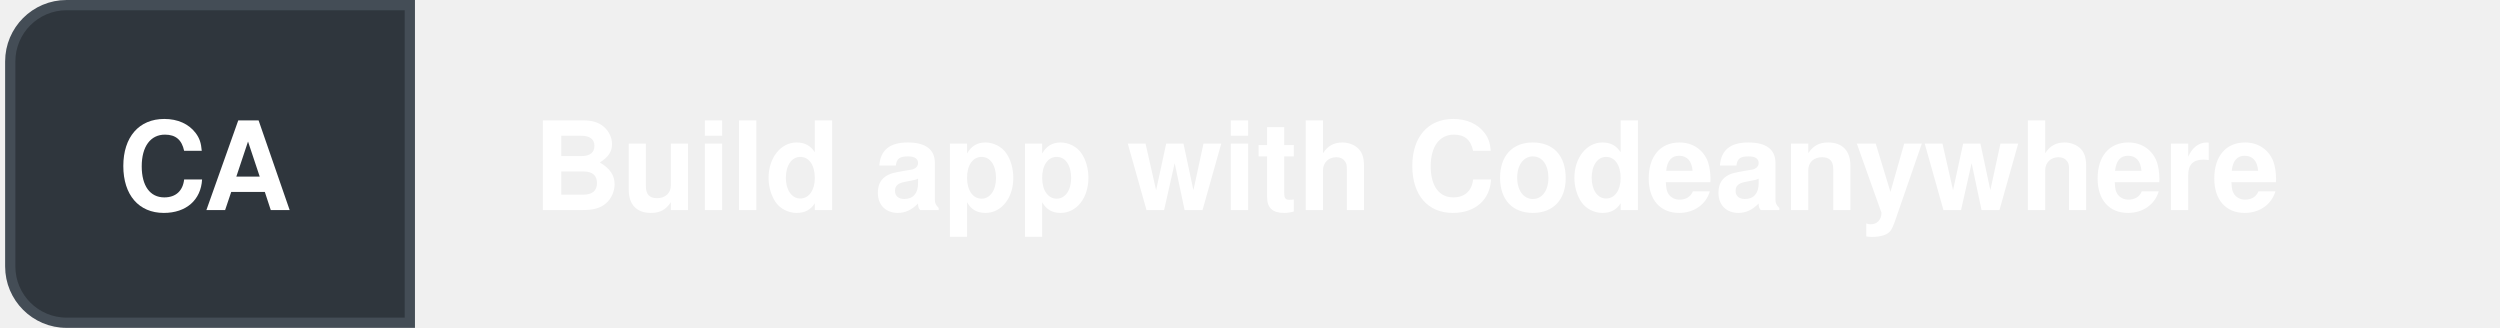
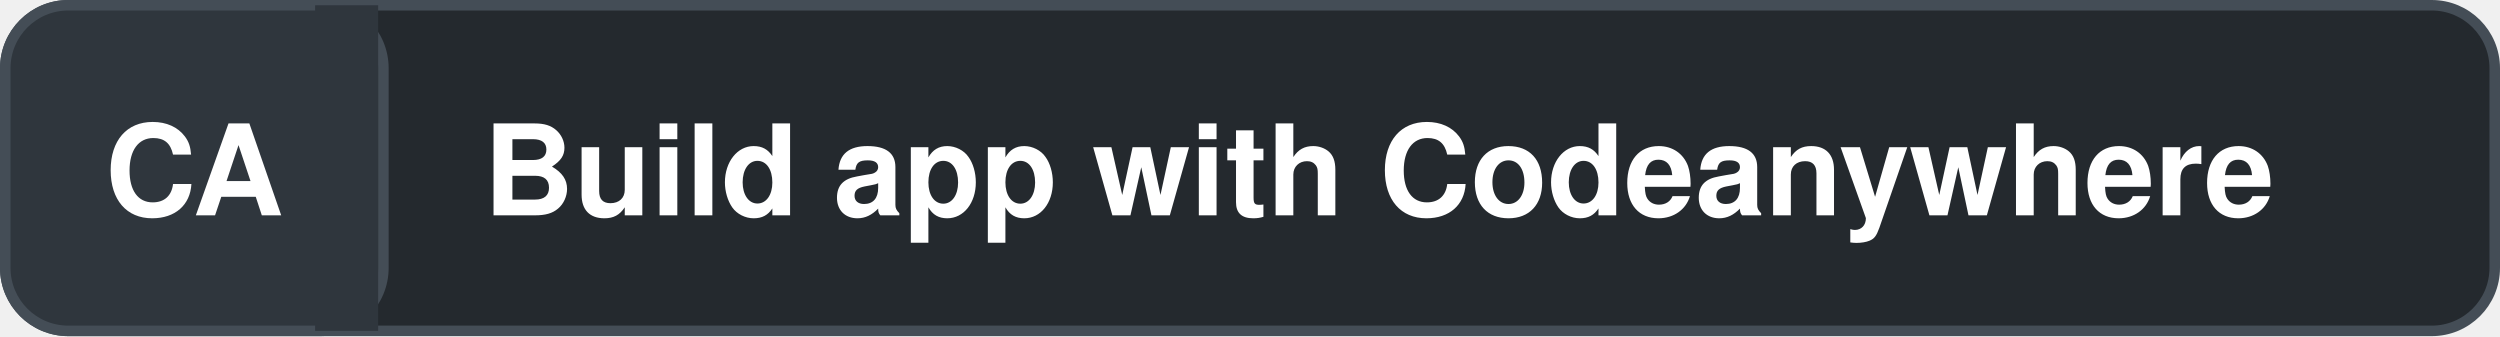
- <svg xmlns="http://www.w3.org/2000/svg" fill="none" height="32" viewBox="0 0 244 32" width="244" role="img" aria-label="Build app with Codeanywhere">
-   <path d="m6.5.5h33.5v31h-33.5c-3.038 0-5.5-2.462-5.5-5.5v-20c0-3.038 2.462-5.5 5.5-5.5z" fill="#2f363d" stroke="#444d56" />
-   <text x="20.0" y="20.5" font-family="Helvetica,Arial,sans-serif" font-size="12" font-weight="700" fill="#fff" text-anchor="middle">CA</text>
-   <path d="m40.5h198c3.038 0 5.5 2.462 5.5 5.5v20c0 3.038-2.462 5.5-5.5 5.5h-198z" fill="#24292e" />
-   <text x="52" y="20.5" font-family="-apple-system,Segoe UI,Helvetica,Arial,sans-serif" font-size="12" font-weight="600" fill="#fff">Build app with Codeanywhere</text>
+ <svg xmlns="http://www.w3.org/2000/svg" width="238" height="32" viewBox="0 0 238 32" role="img" aria-label="Build app with Codeanywhere">
+   <rect x="0.5" y="0.5" width="237" height="31" rx="6" fill="#24292e" stroke="#444d56" />
+   <rect x="0.5" y="0.5" width="36" height="31" rx="6" fill="#2f363d" stroke="#444d56" />
+   <rect x="30" y="0.5" width="6" height="31" fill="#2f363d" />
+   <text x="18.5" y="20.5" font-family="Helvetica,Arial,sans-serif" font-size="12" font-weight="700" fill="#fff" text-anchor="middle">CA</text>
+   <text x="46" y="20.5" font-family="-apple-system,Segoe UI,Helvetica,Arial,sans-serif" font-size="12" font-weight="600" fill="#fff">Build app with Codeanywhere</text>
</svg>
